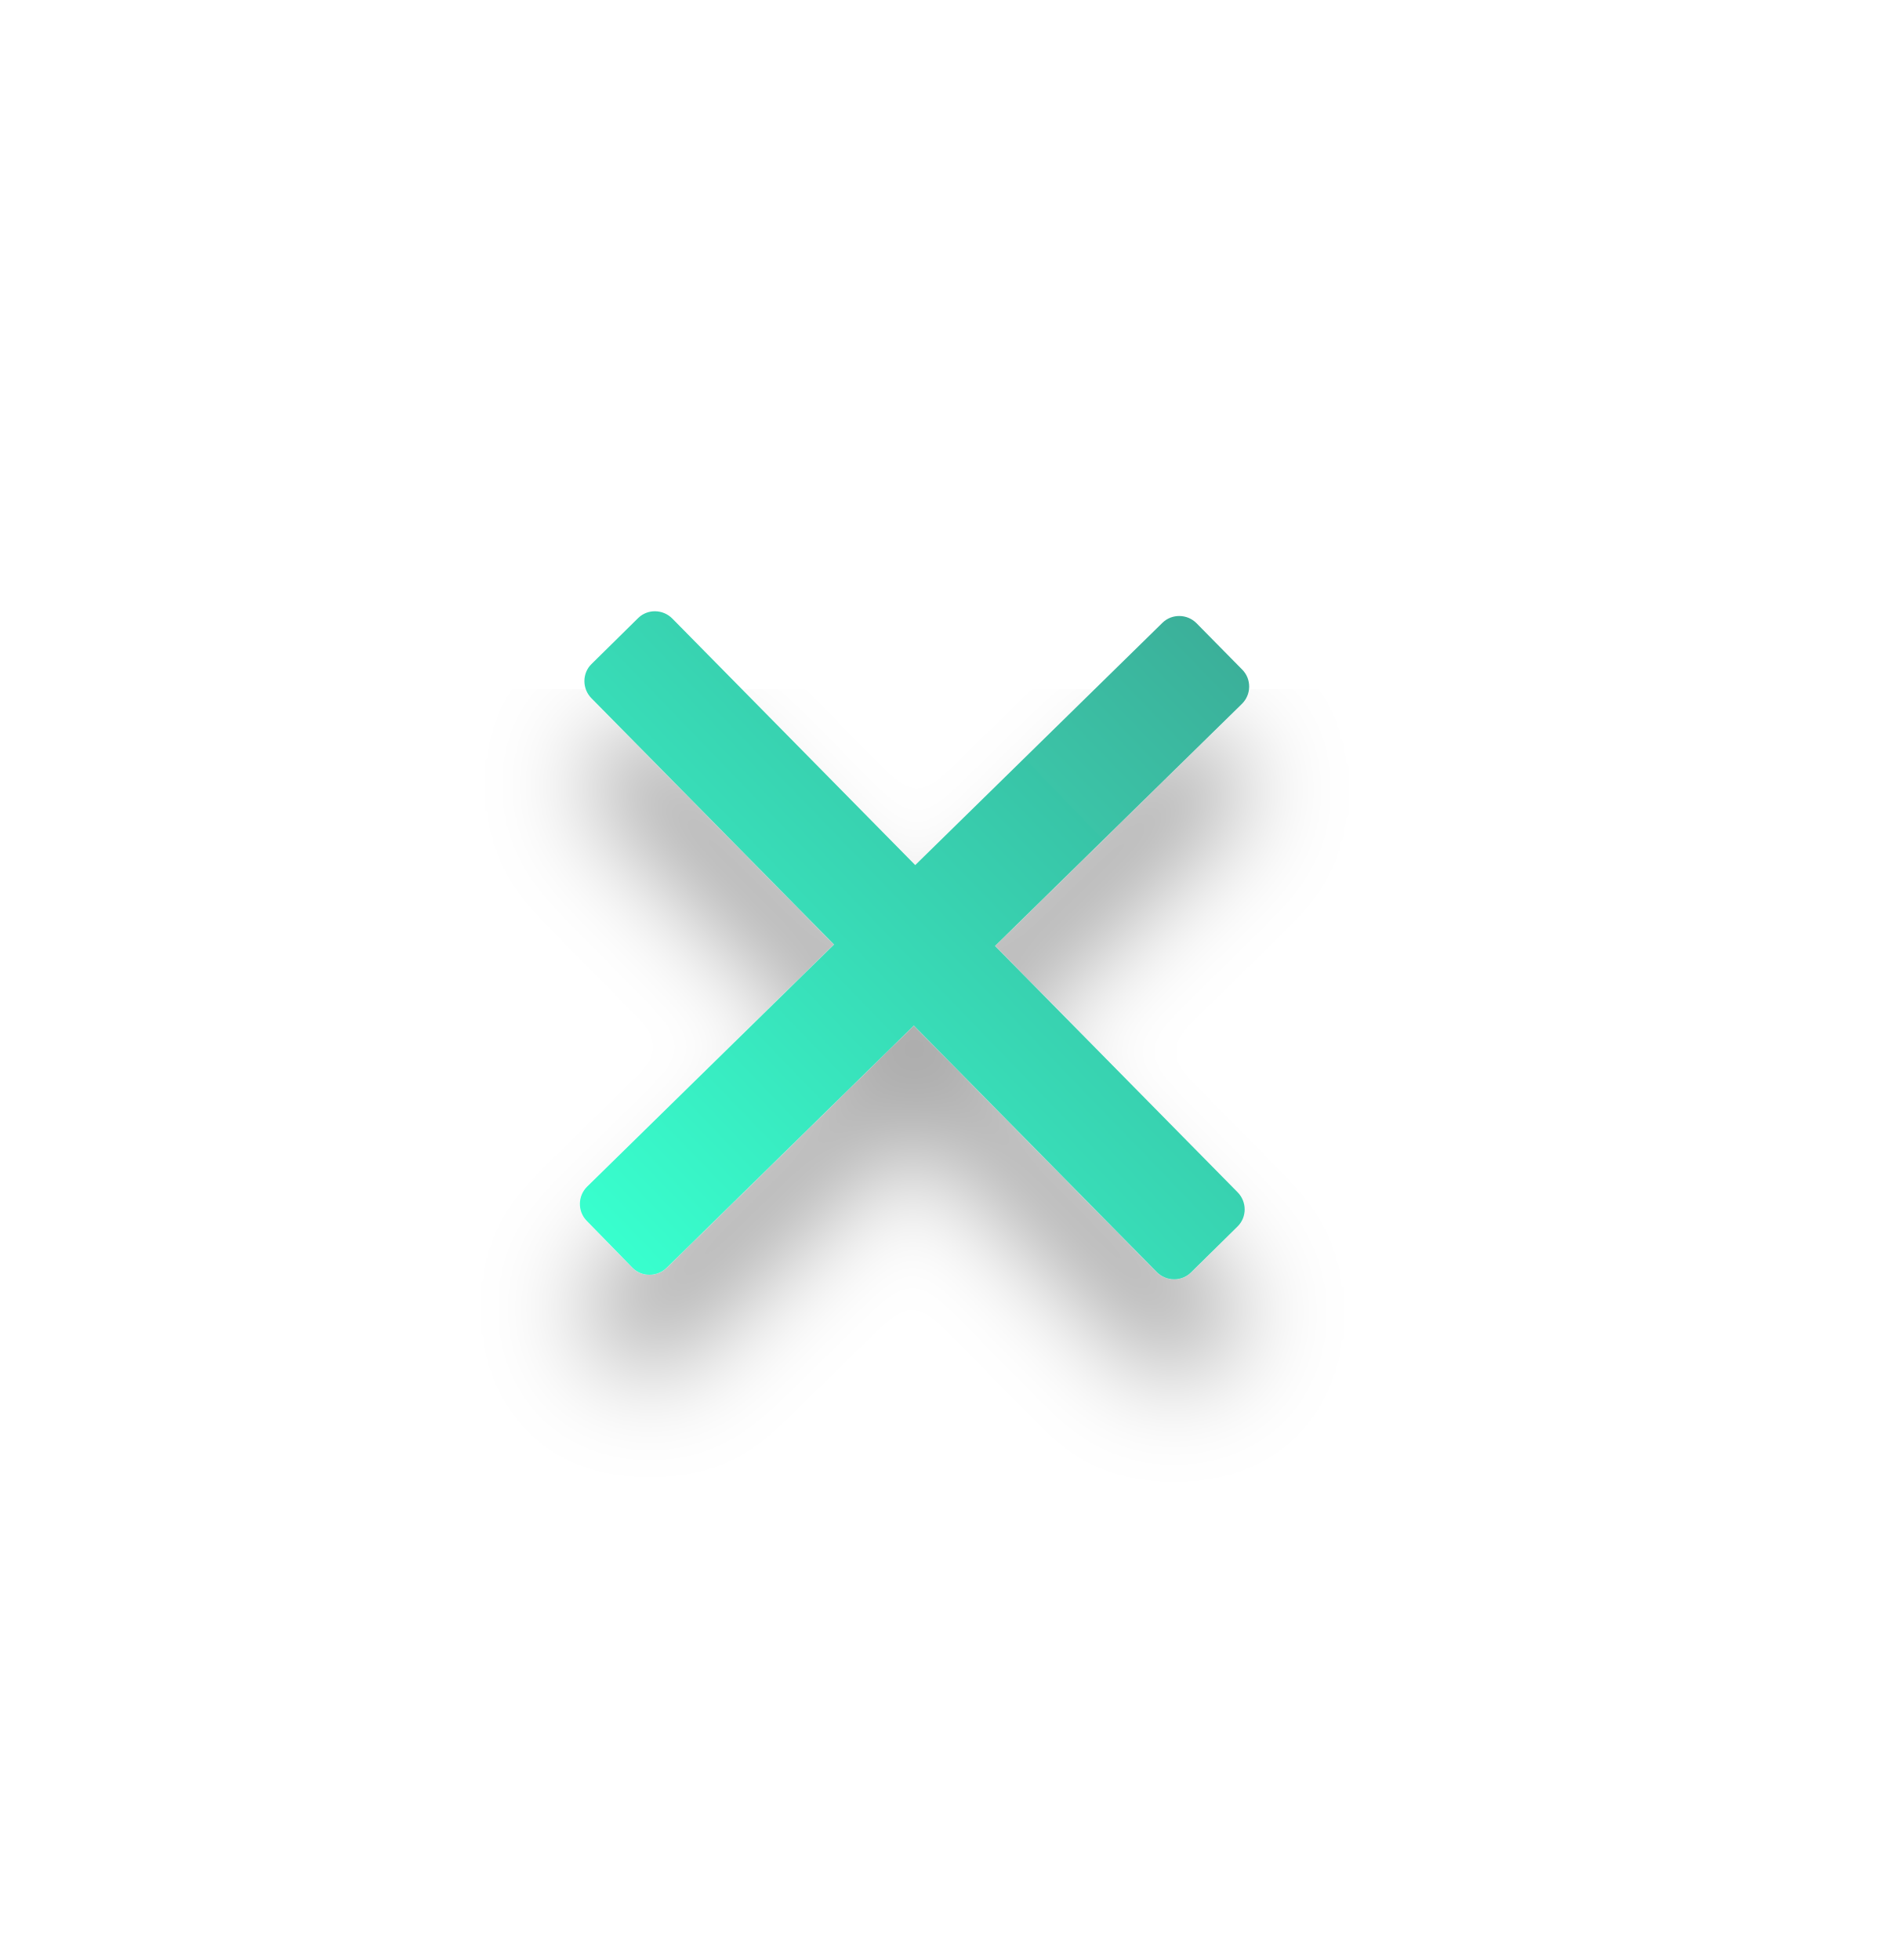
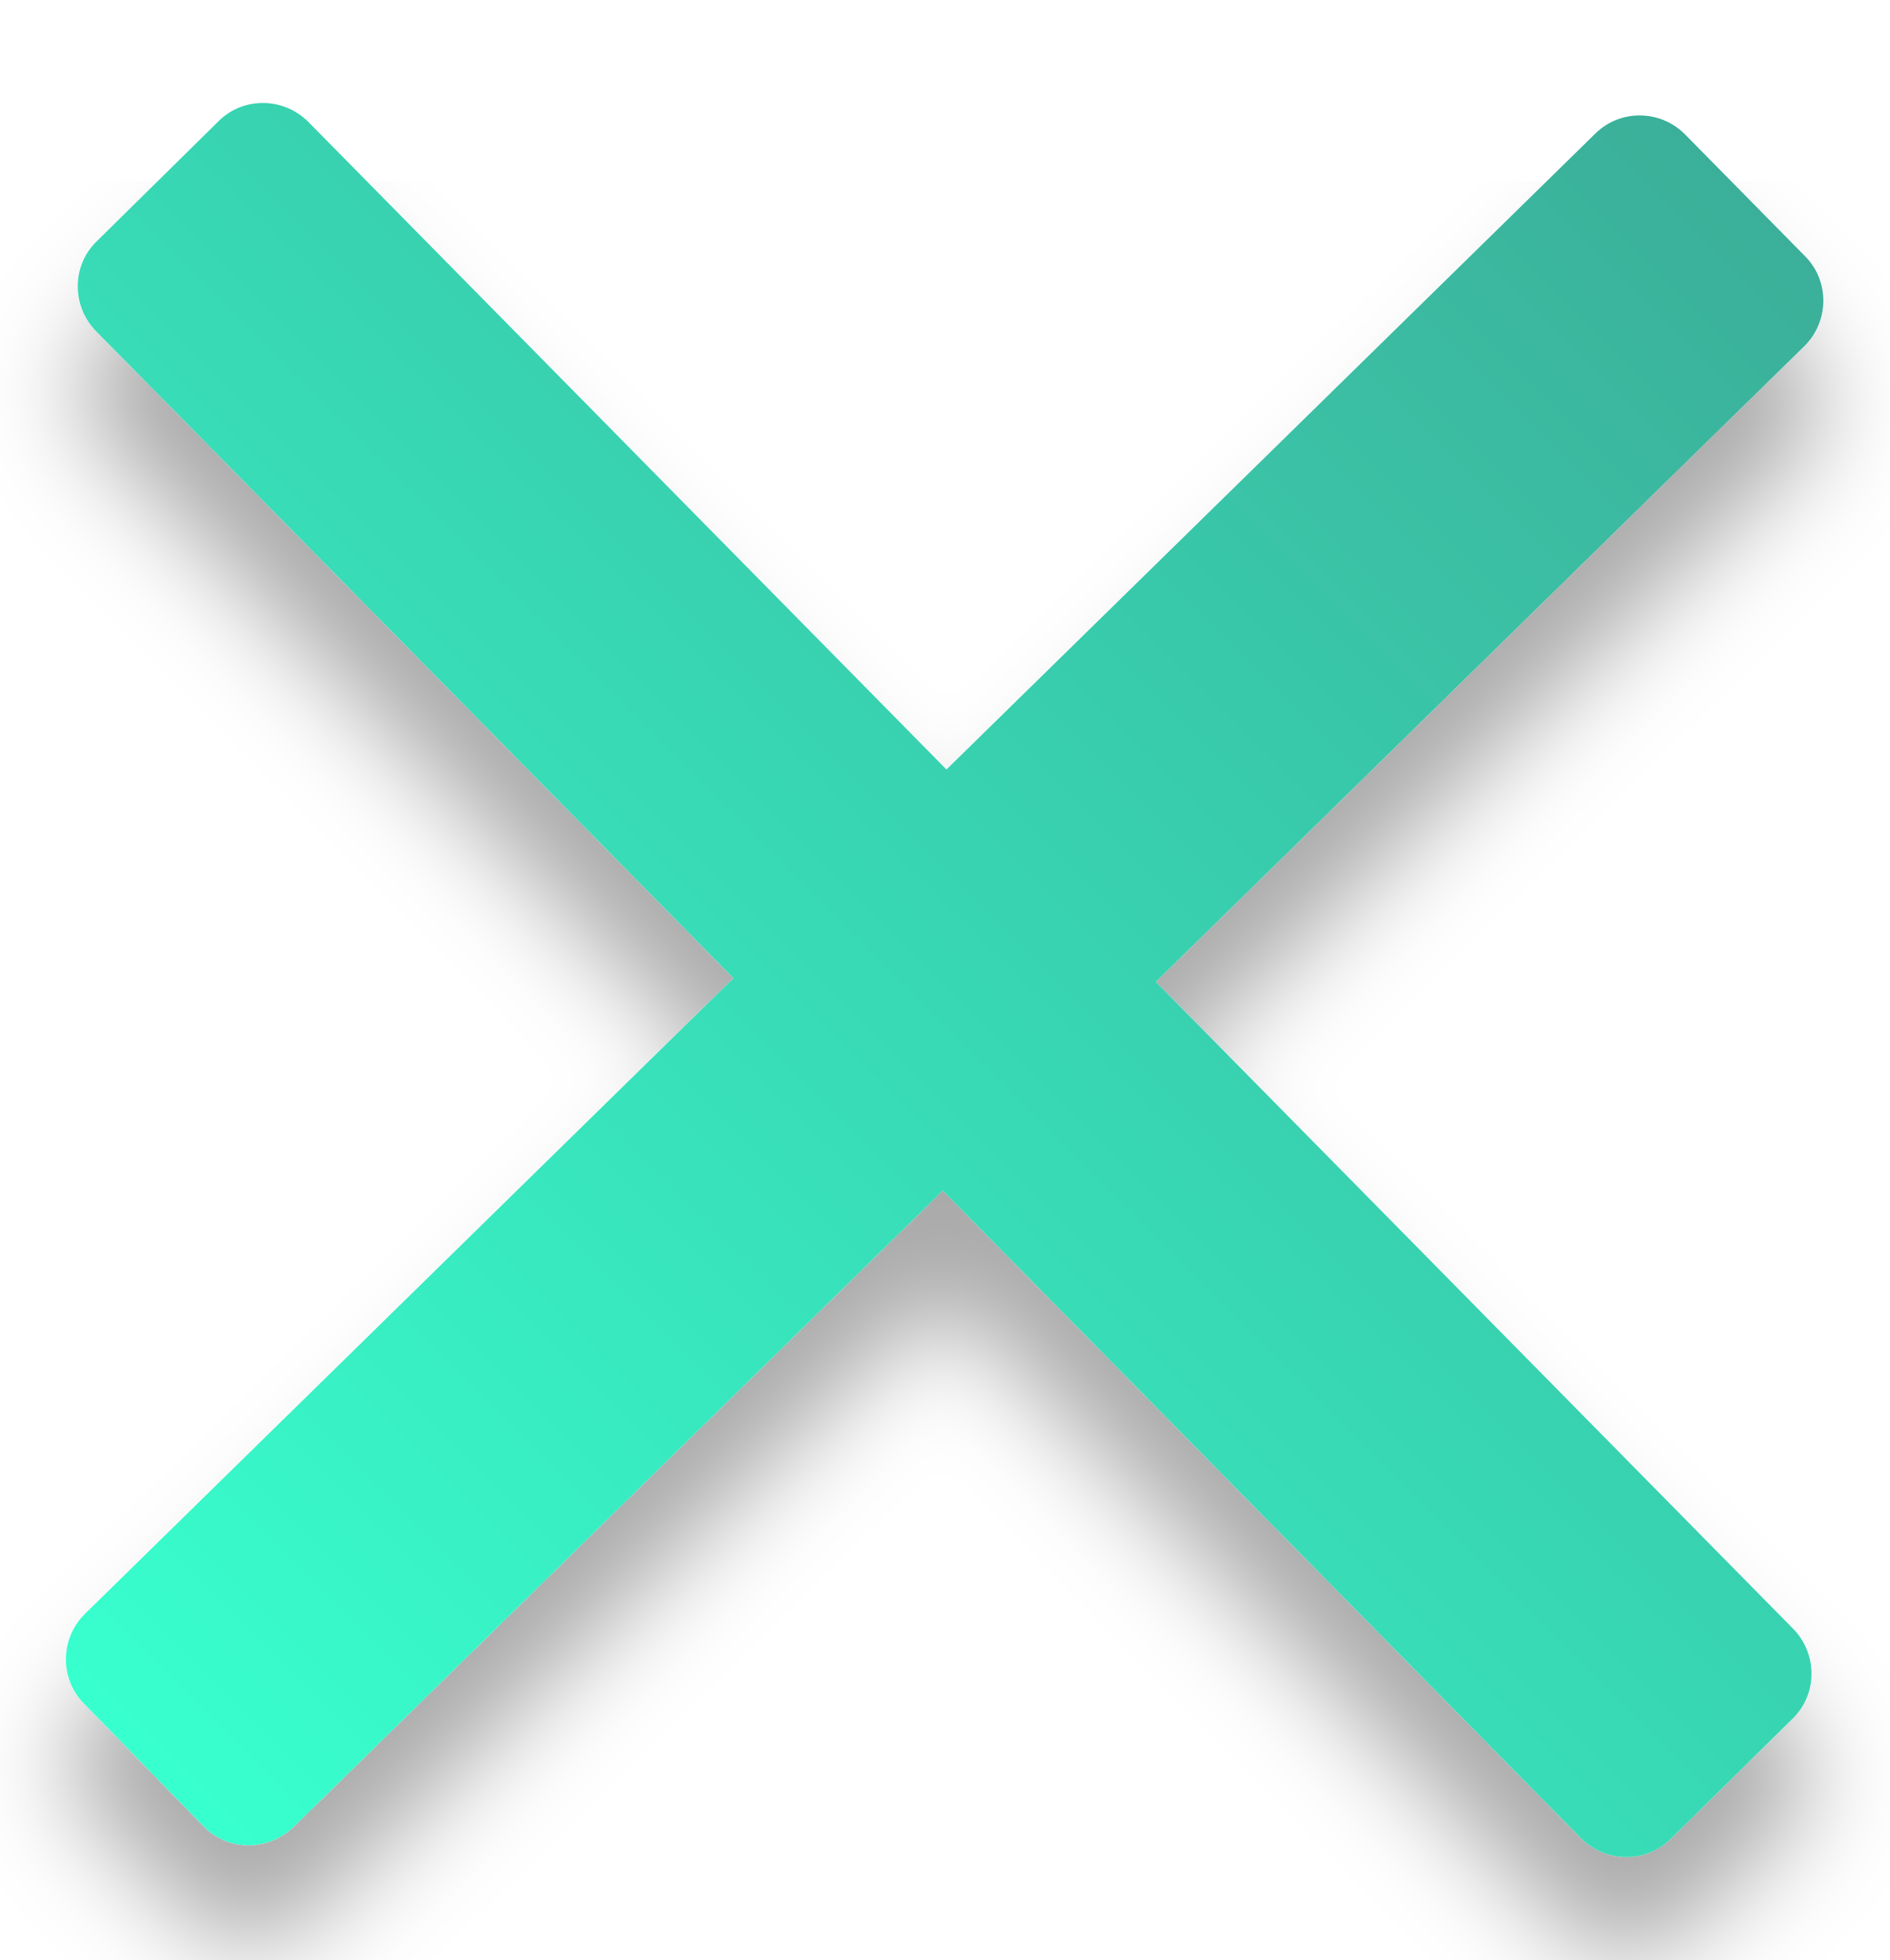
<svg xmlns="http://www.w3.org/2000/svg" xmlns:ns1="http://vectornator.io" height="100%" stroke-miterlimit="10" style="fill-rule:nonzero;clip-rule:evenodd;stroke-linecap:round;stroke-linejoin:round;" version="1.1" viewBox="0 0 182.018 188.812" width="100%" xml:space="preserve">
  <defs>
-     <linearGradient gradientTransform="matrix(-87.379 85.7265 -85.7265 -87.379 146.114 34.1254)" gradientUnits="userSpaceOnUse" id="LinearGradient" x1="0" x2="1" y1="0" y2="0">
+     <linearGradient gradientTransform="matrix(-229.439 225.1 -225.1 -229.439 243.316 -55.0897)" gradientUnits="userSpaceOnUse" id="LinearGradient" x1="0" x2="1" y1="0" y2="0">
      <stop offset="0" stop-color="#3c8980" />
      <stop offset="1" stop-color="#37ffce" />
    </linearGradient>
-     <filter color-interpolation-filters="sRGB" filterUnits="userSpaceOnUse" height="89.351" id="Filter" width="89.482" x="43.369" y="56.384">
+     <filter color-interpolation-filters="sRGB" filterUnits="userSpaceOnUse" height="193.972" id="Filter" width="194.316" x="-6.149" y="7.42">
      <feDropShadow dx="-3.67321e-05" dy="10" flood-color="#000000" flood-opacity="0.333" in="SourceGraphic" result="Shadow" stdDeviation="5" />
    </filter>
  </defs>
-   <g id="Layer" ns1:layerName="Layer">
-     <path d="M115.285 60.044C114.387 59.129 112.908 59.1 111.992 59.998L88.177 83.336L64.773 59.587C63.872 58.674 62.394 58.641 61.48 59.541L56.984 63.972C56.071 64.872 56.082 66.351 56.982 67.264L80.365 90.991L56.572 114.307C55.656 115.205 55.628 116.684 56.526 117.6L60.935 122.118C61.833 123.034 63.311 123.017 64.227 122.12L88.042 98.782L111.447 122.531C112.347 123.444 113.826 123.477 114.739 122.577L119.235 118.146C120.149 117.246 120.138 115.767 119.237 114.854L95.855 91.127L119.647 67.811C120.563 66.913 120.591 65.434 119.693 64.518L115.285 60.044Z" fill="url(#LinearGradient)" fill-rule="nonzero" filter="url(#Filter)" stroke="none" ns1:layerName="Curve 1" ns1:shadowAngle="1.5708" ns1:shadowColor="#000000" ns1:shadowOffset="10" ns1:shadowOpacity="0.333" ns1:shadowRadius="10" />
+   <clipPath id="ArtboardFrame">
+     <rect height="188.812" width="182.018" x="0" y="0" />
+   </clipPath>
+   <g clip-path="url(#ArtboardFrame)" id="Layer" ns1:layerName="Layer">
+     <path d="M162.366 12.969C160.008 10.563 156.124 10.49 153.719 12.848L91.186 74.128L29.731 11.768C27.366 9.369 23.485 9.282 21.086 11.646L9.28 23.281C6.881 25.645 6.911 29.528 9.275 31.927L70.673 94.229L8.199 155.451C5.793 157.809 5.72 161.692 8.077 164.098L19.654 175.961C22.011 178.366 25.894 178.321 28.299 175.966L90.832 114.684L152.288 177.045C154.651 179.443 158.535 179.529 160.932 177.166L172.738 165.531C175.138 163.168 175.109 159.284 172.743 156.887L111.346 94.584L173.82 33.361C176.225 31.003 176.298 27.121 173.94 24.716L162.366 12.969Z" fill="url(#LinearGradient)" fill-rule="nonzero" filter="url(#Filter)" stroke="none" ns1:layerName="Curve 1" ns1:shadowAngle="1.5708" ns1:shadowColor="#000000" ns1:shadowOffset="10" ns1:shadowOpacity="0.333" ns1:shadowRadius="10" />
  </g>
</svg>
